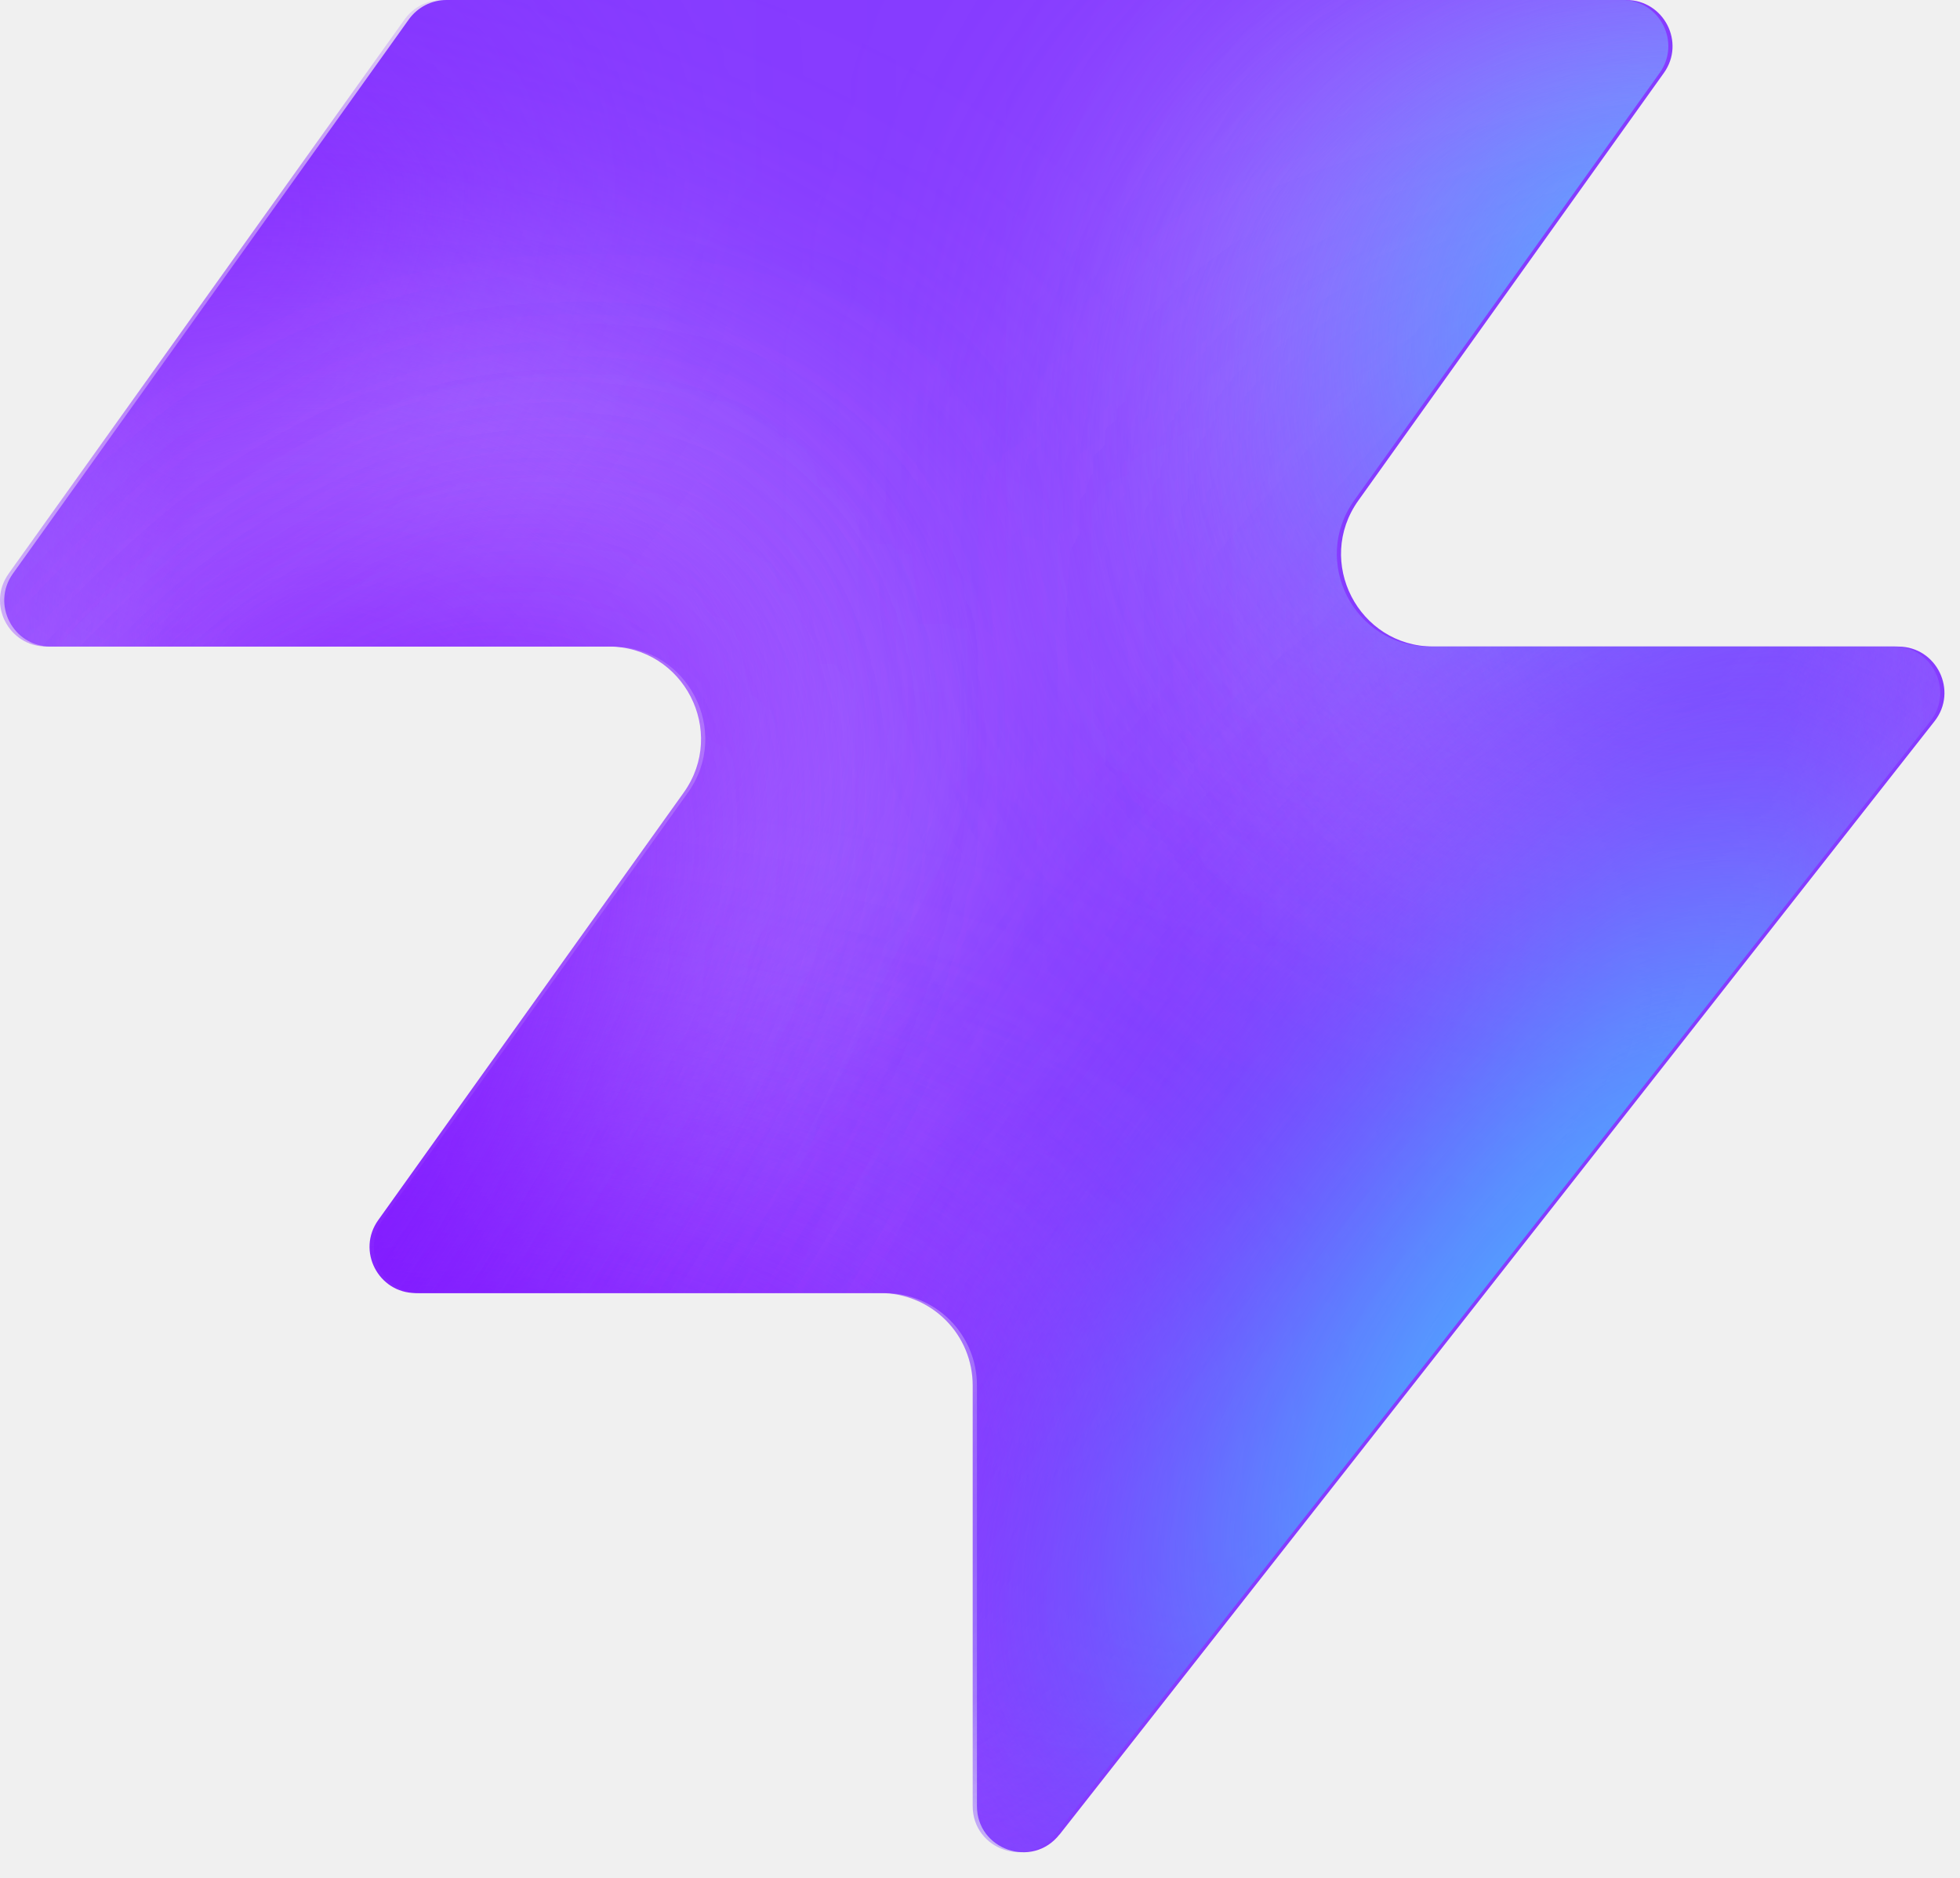
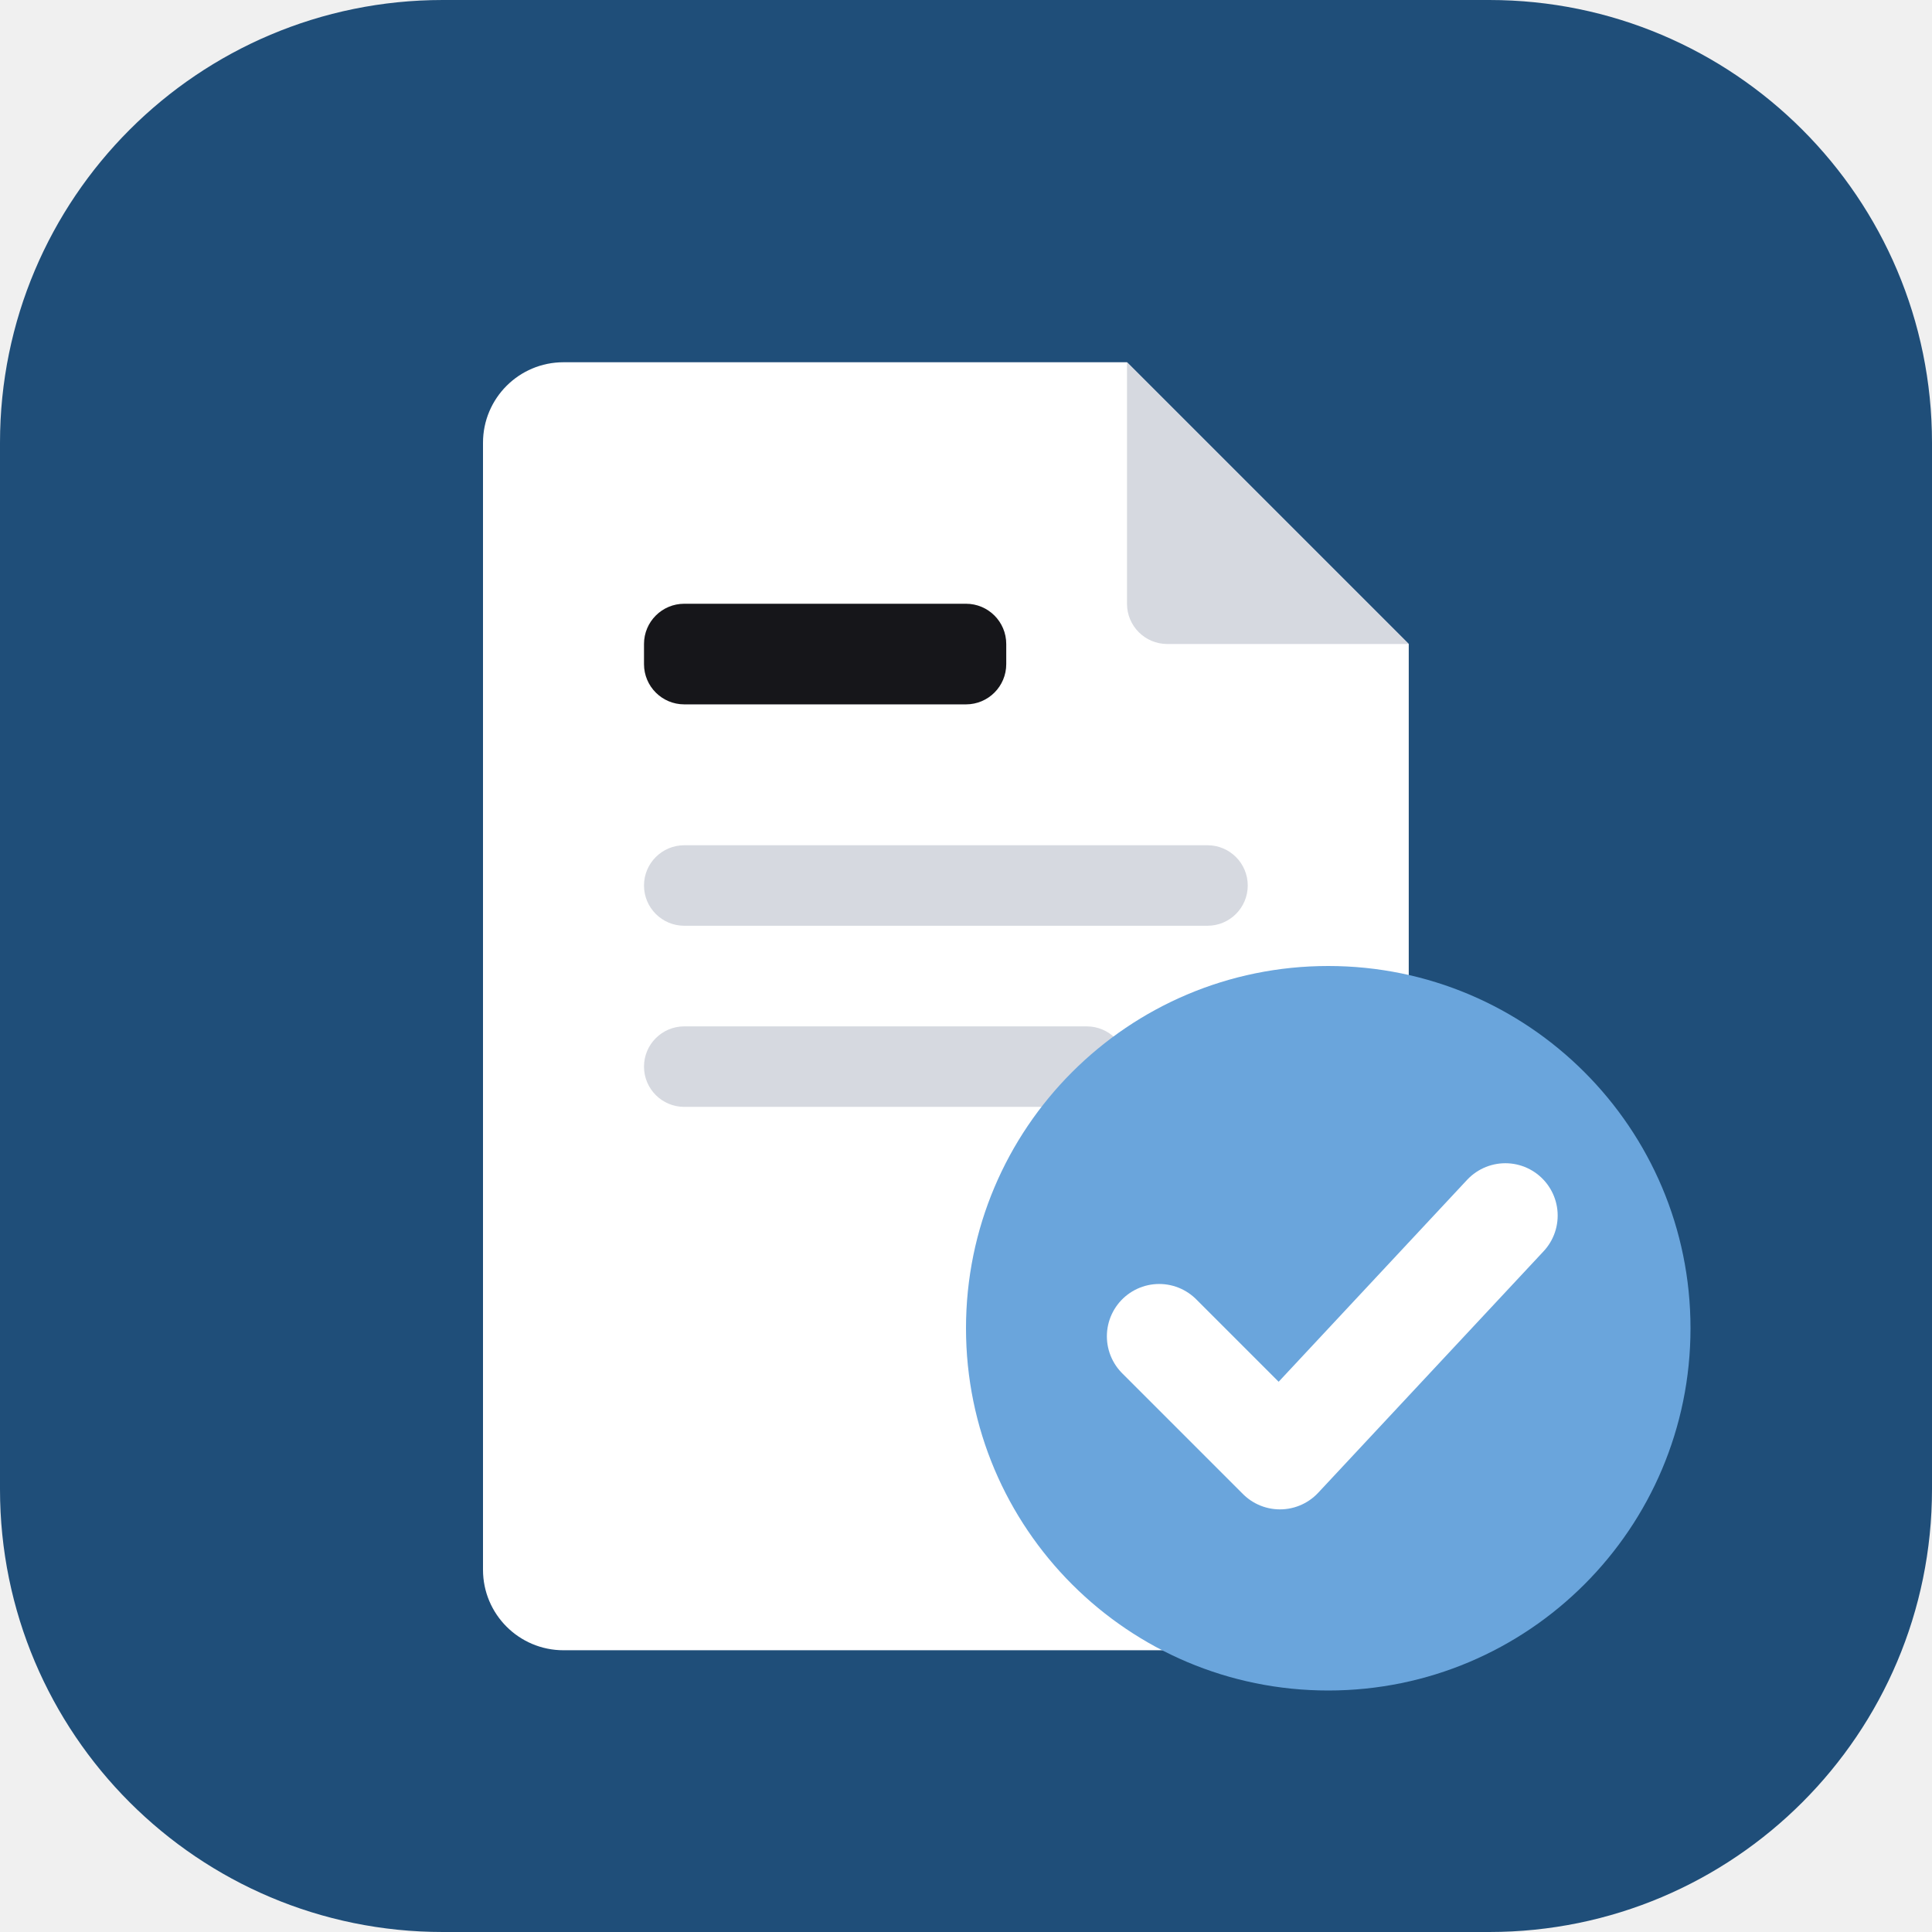
- <svg xmlns="http://www.w3.org/2000/svg" width="48" height="46" fill="none" viewBox="0 0 48 46">
-   <path fill="#863bff" d="M25.946 44.938c-.664.845-2.021.375-2.021-.698V33.937a2.26 2.26 0 0 0-2.262-2.262H10.287c-.92 0-1.456-1.04-.92-1.788l7.48-10.471c1.07-1.497 0-3.578-1.842-3.578H1.237c-.92 0-1.456-1.04-.92-1.788L10.013.474c.214-.297.556-.474.92-.474h28.894c.92 0 1.456 1.04.92 1.788l-7.48 10.471c-1.07 1.498 0 3.579 1.842 3.579h11.377c.943 0 1.473 1.088.89 1.83L25.947 44.94z" style="fill:#863bff;fill:color(display-p3 .525 .23 1);fill-opacity:1" />
-   <mask id="a" width="48" height="46" x="0" y="0" maskUnits="userSpaceOnUse" style="mask-type:alpha">
-     <path fill="#000" d="M25.842 44.938c-.664.844-2.021.375-2.021-.698V33.937a2.26 2.26 0 0 0-2.262-2.262H10.183c-.92 0-1.456-1.04-.92-1.788l7.48-10.471c1.07-1.498 0-3.579-1.842-3.579H1.133c-.92 0-1.456-1.04-.92-1.787L9.91.473c.214-.297.556-.474.92-.474h28.894c.92 0 1.456 1.04.92 1.788l-7.48 10.471c-1.07 1.498 0 3.578 1.842 3.578h11.377c.943 0 1.473 1.088.89 1.832L25.843 44.94z" style="fill:#000;fill-opacity:1" />
-   </mask>
-   <g mask="url(#a)">
-     <g filter="url(#b)">
-       <ellipse cx="5.508" cy="14.704" fill="#ede6ff" rx="5.508" ry="14.704" style="fill:#ede6ff;fill:color(display-p3 .927 .903 1);fill-opacity:1" transform="matrix(.00324 1 1 -.00324 -4.47 31.516)" />
-     </g>
-     <g filter="url(#c)">
-       <ellipse cx="10.399" cy="29.851" fill="#ede6ff" rx="10.399" ry="29.851" style="fill:#ede6ff;fill:color(display-p3 .927 .903 1);fill-opacity:1" transform="matrix(.00324 1 1 -.00324 -39.328 7.883)" />
-     </g>
-     <g filter="url(#d)">
-       <ellipse cx="5.508" cy="30.487" fill="#7e14ff" rx="5.508" ry="30.487" style="fill:#7e14ff;fill:color(display-p3 .492 .077 1);fill-opacity:1" transform="rotate(89.814 -25.913 -14.639)scale(1 -1)" />
-     </g>
-     <g filter="url(#e)">
-       <ellipse cx="5.508" cy="30.599" fill="#7e14ff" rx="5.508" ry="30.599" style="fill:#7e14ff;fill:color(display-p3 .492 .077 1);fill-opacity:1" transform="rotate(89.814 -32.644 -3.334)scale(1 -1)" />
-     </g>
-     <g filter="url(#f)">
-       <ellipse cx="5.508" cy="30.599" fill="#7e14ff" rx="5.508" ry="30.599" style="fill:#7e14ff;fill:color(display-p3 .492 .077 1);fill-opacity:1" transform="matrix(.00324 1 1 -.00324 -34.34 30.47)" />
-     </g>
-     <g filter="url(#g)">
-       <ellipse cx="14.072" cy="22.078" fill="#ede6ff" rx="14.072" ry="22.078" style="fill:#ede6ff;fill:color(display-p3 .927 .903 1);fill-opacity:1" transform="rotate(93.35 24.506 48.493)scale(-1 1)" />
-     </g>
-     <g filter="url(#h)">
-       <ellipse cx="3.47" cy="21.501" fill="#7e14ff" rx="3.47" ry="21.501" style="fill:#7e14ff;fill:color(display-p3 .492 .077 1);fill-opacity:1" transform="rotate(89.009 28.708 47.59)scale(-1 1)" />
-     </g>
-     <g filter="url(#i)">
-       <ellipse cx="3.47" cy="21.501" fill="#7e14ff" rx="3.47" ry="21.501" style="fill:#7e14ff;fill:color(display-p3 .492 .077 1);fill-opacity:1" transform="rotate(89.009 28.708 47.59)scale(-1 1)" />
-     </g>
-     <g filter="url(#j)">
-       <ellipse cx=".387" cy="8.972" fill="#7e14ff" rx="4.407" ry="29.108" style="fill:#7e14ff;fill:color(display-p3 .492 .077 1);fill-opacity:1" transform="rotate(39.51 .387 8.972)" />
-     </g>
-     <g filter="url(#k)">
-       <ellipse cx="47.523" cy="-6.092" fill="#7e14ff" rx="4.407" ry="29.108" style="fill:#7e14ff;fill:color(display-p3 .492 .077 1);fill-opacity:1" transform="rotate(37.892 47.523 -6.092)" />
-     </g>
-     <g filter="url(#l)">
-       <ellipse cx="41.412" cy="6.333" fill="#47bfff" rx="5.971" ry="9.665" style="fill:#47bfff;fill:color(display-p3 .28 .748 1);fill-opacity:1" transform="rotate(37.892 41.412 6.333)" />
-     </g>
-     <g filter="url(#m)">
-       <ellipse cx="-1.879" cy="38.332" fill="#7e14ff" rx="4.407" ry="29.108" style="fill:#7e14ff;fill:color(display-p3 .492 .077 1);fill-opacity:1" transform="rotate(37.892 -1.88 38.332)" />
-     </g>
-     <g filter="url(#n)">
-       <ellipse cx="-1.879" cy="38.332" fill="#7e14ff" rx="4.407" ry="29.108" style="fill:#7e14ff;fill:color(display-p3 .492 .077 1);fill-opacity:1" transform="rotate(37.892 -1.88 38.332)" />
-     </g>
-     <g filter="url(#o)">
-       <ellipse cx="35.651" cy="29.907" fill="#7e14ff" rx="4.407" ry="29.108" style="fill:#7e14ff;fill:color(display-p3 .492 .077 1);fill-opacity:1" transform="rotate(37.892 35.651 29.907)" />
-     </g>
-     <g filter="url(#p)">
-       <ellipse cx="38.418" cy="32.4" fill="#47bfff" rx="5.971" ry="15.297" style="fill:#47bfff;fill:color(display-p3 .28 .748 1);fill-opacity:1" transform="rotate(37.892 38.418 32.4)" />
-     </g>
-   </g>
-   <defs>
-     <filter id="b" width="60.045" height="41.654" x="-19.77" y="16.149" color-interpolation-filters="sRGB" filterUnits="userSpaceOnUse">
-       <feFlood flood-opacity="0" result="BackgroundImageFix" />
-       <feBlend in="SourceGraphic" in2="BackgroundImageFix" result="shape" />
-       <feGaussianBlur result="effect1_foregroundBlur_2002_17158" stdDeviation="7.659" />
-     </filter>
-     <filter id="c" width="90.34" height="51.437" x="-54.613" y="-7.533" color-interpolation-filters="sRGB" filterUnits="userSpaceOnUse">
-       <feFlood flood-opacity="0" result="BackgroundImageFix" />
-       <feBlend in="SourceGraphic" in2="BackgroundImageFix" result="shape" />
-       <feGaussianBlur result="effect1_foregroundBlur_2002_17158" stdDeviation="7.659" />
-     </filter>
-     <filter id="d" width="79.355" height="29.4" x="-49.64" y="2.03" color-interpolation-filters="sRGB" filterUnits="userSpaceOnUse">
-       <feFlood flood-opacity="0" result="BackgroundImageFix" />
-       <feBlend in="SourceGraphic" in2="BackgroundImageFix" result="shape" />
-       <feGaussianBlur result="effect1_foregroundBlur_2002_17158" stdDeviation="4.596" />
-     </filter>
-     <filter id="e" width="79.579" height="29.4" x="-45.045" y="20.029" color-interpolation-filters="sRGB" filterUnits="userSpaceOnUse">
-       <feFlood flood-opacity="0" result="BackgroundImageFix" />
-       <feBlend in="SourceGraphic" in2="BackgroundImageFix" result="shape" />
-       <feGaussianBlur result="effect1_foregroundBlur_2002_17158" stdDeviation="4.596" />
-     </filter>
-     <filter id="f" width="79.579" height="29.4" x="-43.513" y="21.178" color-interpolation-filters="sRGB" filterUnits="userSpaceOnUse">
-       <feFlood flood-opacity="0" result="BackgroundImageFix" />
-       <feBlend in="SourceGraphic" in2="BackgroundImageFix" result="shape" />
-       <feGaussianBlur result="effect1_foregroundBlur_2002_17158" stdDeviation="4.596" />
-     </filter>
-     <filter id="g" width="74.749" height="58.852" x="15.756" y="-17.901" color-interpolation-filters="sRGB" filterUnits="userSpaceOnUse">
-       <feFlood flood-opacity="0" result="BackgroundImageFix" />
-       <feBlend in="SourceGraphic" in2="BackgroundImageFix" result="shape" />
-       <feGaussianBlur result="effect1_foregroundBlur_2002_17158" stdDeviation="7.659" />
-     </filter>
-     <filter id="h" width="61.377" height="25.362" x="23.548" y="2.284" color-interpolation-filters="sRGB" filterUnits="userSpaceOnUse">
-       <feFlood flood-opacity="0" result="BackgroundImageFix" />
-       <feBlend in="SourceGraphic" in2="BackgroundImageFix" result="shape" />
-       <feGaussianBlur result="effect1_foregroundBlur_2002_17158" stdDeviation="4.596" />
-     </filter>
-     <filter id="i" width="61.377" height="25.362" x="23.548" y="2.284" color-interpolation-filters="sRGB" filterUnits="userSpaceOnUse">
-       <feFlood flood-opacity="0" result="BackgroundImageFix" />
-       <feBlend in="SourceGraphic" in2="BackgroundImageFix" result="shape" />
-       <feGaussianBlur result="effect1_foregroundBlur_2002_17158" stdDeviation="4.596" />
-     </filter>
-     <filter id="j" width="56.045" height="63.649" x="-27.636" y="-22.853" color-interpolation-filters="sRGB" filterUnits="userSpaceOnUse">
-       <feFlood flood-opacity="0" result="BackgroundImageFix" />
-       <feBlend in="SourceGraphic" in2="BackgroundImageFix" result="shape" />
-       <feGaussianBlur result="effect1_foregroundBlur_2002_17158" stdDeviation="4.596" />
-     </filter>
-     <filter id="k" width="54.814" height="64.646" x="20.116" y="-38.415" color-interpolation-filters="sRGB" filterUnits="userSpaceOnUse">
-       <feFlood flood-opacity="0" result="BackgroundImageFix" />
-       <feBlend in="SourceGraphic" in2="BackgroundImageFix" result="shape" />
-       <feGaussianBlur result="effect1_foregroundBlur_2002_17158" stdDeviation="4.596" />
-     </filter>
-     <filter id="l" width="33.541" height="35.313" x="24.641" y="-11.323" color-interpolation-filters="sRGB" filterUnits="userSpaceOnUse">
-       <feFlood flood-opacity="0" result="BackgroundImageFix" />
-       <feBlend in="SourceGraphic" in2="BackgroundImageFix" result="shape" />
-       <feGaussianBlur result="effect1_foregroundBlur_2002_17158" stdDeviation="4.596" />
-     </filter>
-     <filter id="m" width="54.814" height="64.646" x="-29.286" y="6.009" color-interpolation-filters="sRGB" filterUnits="userSpaceOnUse">
-       <feFlood flood-opacity="0" result="BackgroundImageFix" />
-       <feBlend in="SourceGraphic" in2="BackgroundImageFix" result="shape" />
-       <feGaussianBlur result="effect1_foregroundBlur_2002_17158" stdDeviation="4.596" />
-     </filter>
-     <filter id="n" width="54.814" height="64.646" x="-29.286" y="6.009" color-interpolation-filters="sRGB" filterUnits="userSpaceOnUse">
-       <feFlood flood-opacity="0" result="BackgroundImageFix" />
-       <feBlend in="SourceGraphic" in2="BackgroundImageFix" result="shape" />
-       <feGaussianBlur result="effect1_foregroundBlur_2002_17158" stdDeviation="4.596" />
-     </filter>
-     <filter id="o" width="54.814" height="64.646" x="8.244" y="-2.416" color-interpolation-filters="sRGB" filterUnits="userSpaceOnUse">
-       <feFlood flood-opacity="0" result="BackgroundImageFix" />
-       <feBlend in="SourceGraphic" in2="BackgroundImageFix" result="shape" />
-       <feGaussianBlur result="effect1_foregroundBlur_2002_17158" stdDeviation="4.596" />
-     </filter>
-     <filter id="p" width="39.409" height="43.623" x="18.713" y="10.588" color-interpolation-filters="sRGB" filterUnits="userSpaceOnUse">
-       <feFlood flood-opacity="0" result="BackgroundImageFix" />
-       <feBlend in="SourceGraphic" in2="BackgroundImageFix" result="shape" />
-       <feGaussianBlur result="effect1_foregroundBlur_2002_17158" stdDeviation="4.596" />
-     </filter>
-   </defs>
+ <svg xmlns="http://www.w3.org/2000/svg" width="48" height="48" viewBox="0 0 48 48">
+   <rect width="48" height="48" rx="11" fill="#1f4e79" />
+   <path d="M14 9h14l7 7v23a2 2 0 0 1-2 2H14a2 2 0 0 1-2-2V11a2 2 0 0 1 2-2z" fill="#ffffff" />
+   <path d="M28 9v6a1 1 0 0 0 1 1h6z" fill="#d6d9e0" />
+   <rect x="16" y="15" width="9" height="2.5" rx="1" fill="#16161a" />
+   <rect x="16" y="21" width="15" height="2" rx="1" fill="#d6d9e0" />
+   <rect x="16" y="25.5" width="12" height="2" rx="1" fill="#d6d9e0" />
+   <circle cx="33" cy="33" r="9" fill="#6aa5dc" />
+   <path d="M28.8 33.2l3 3 5.6-6" fill="none" stroke="#ffffff" stroke-width="2.6" stroke-linecap="round" stroke-linejoin="round" />
</svg>
